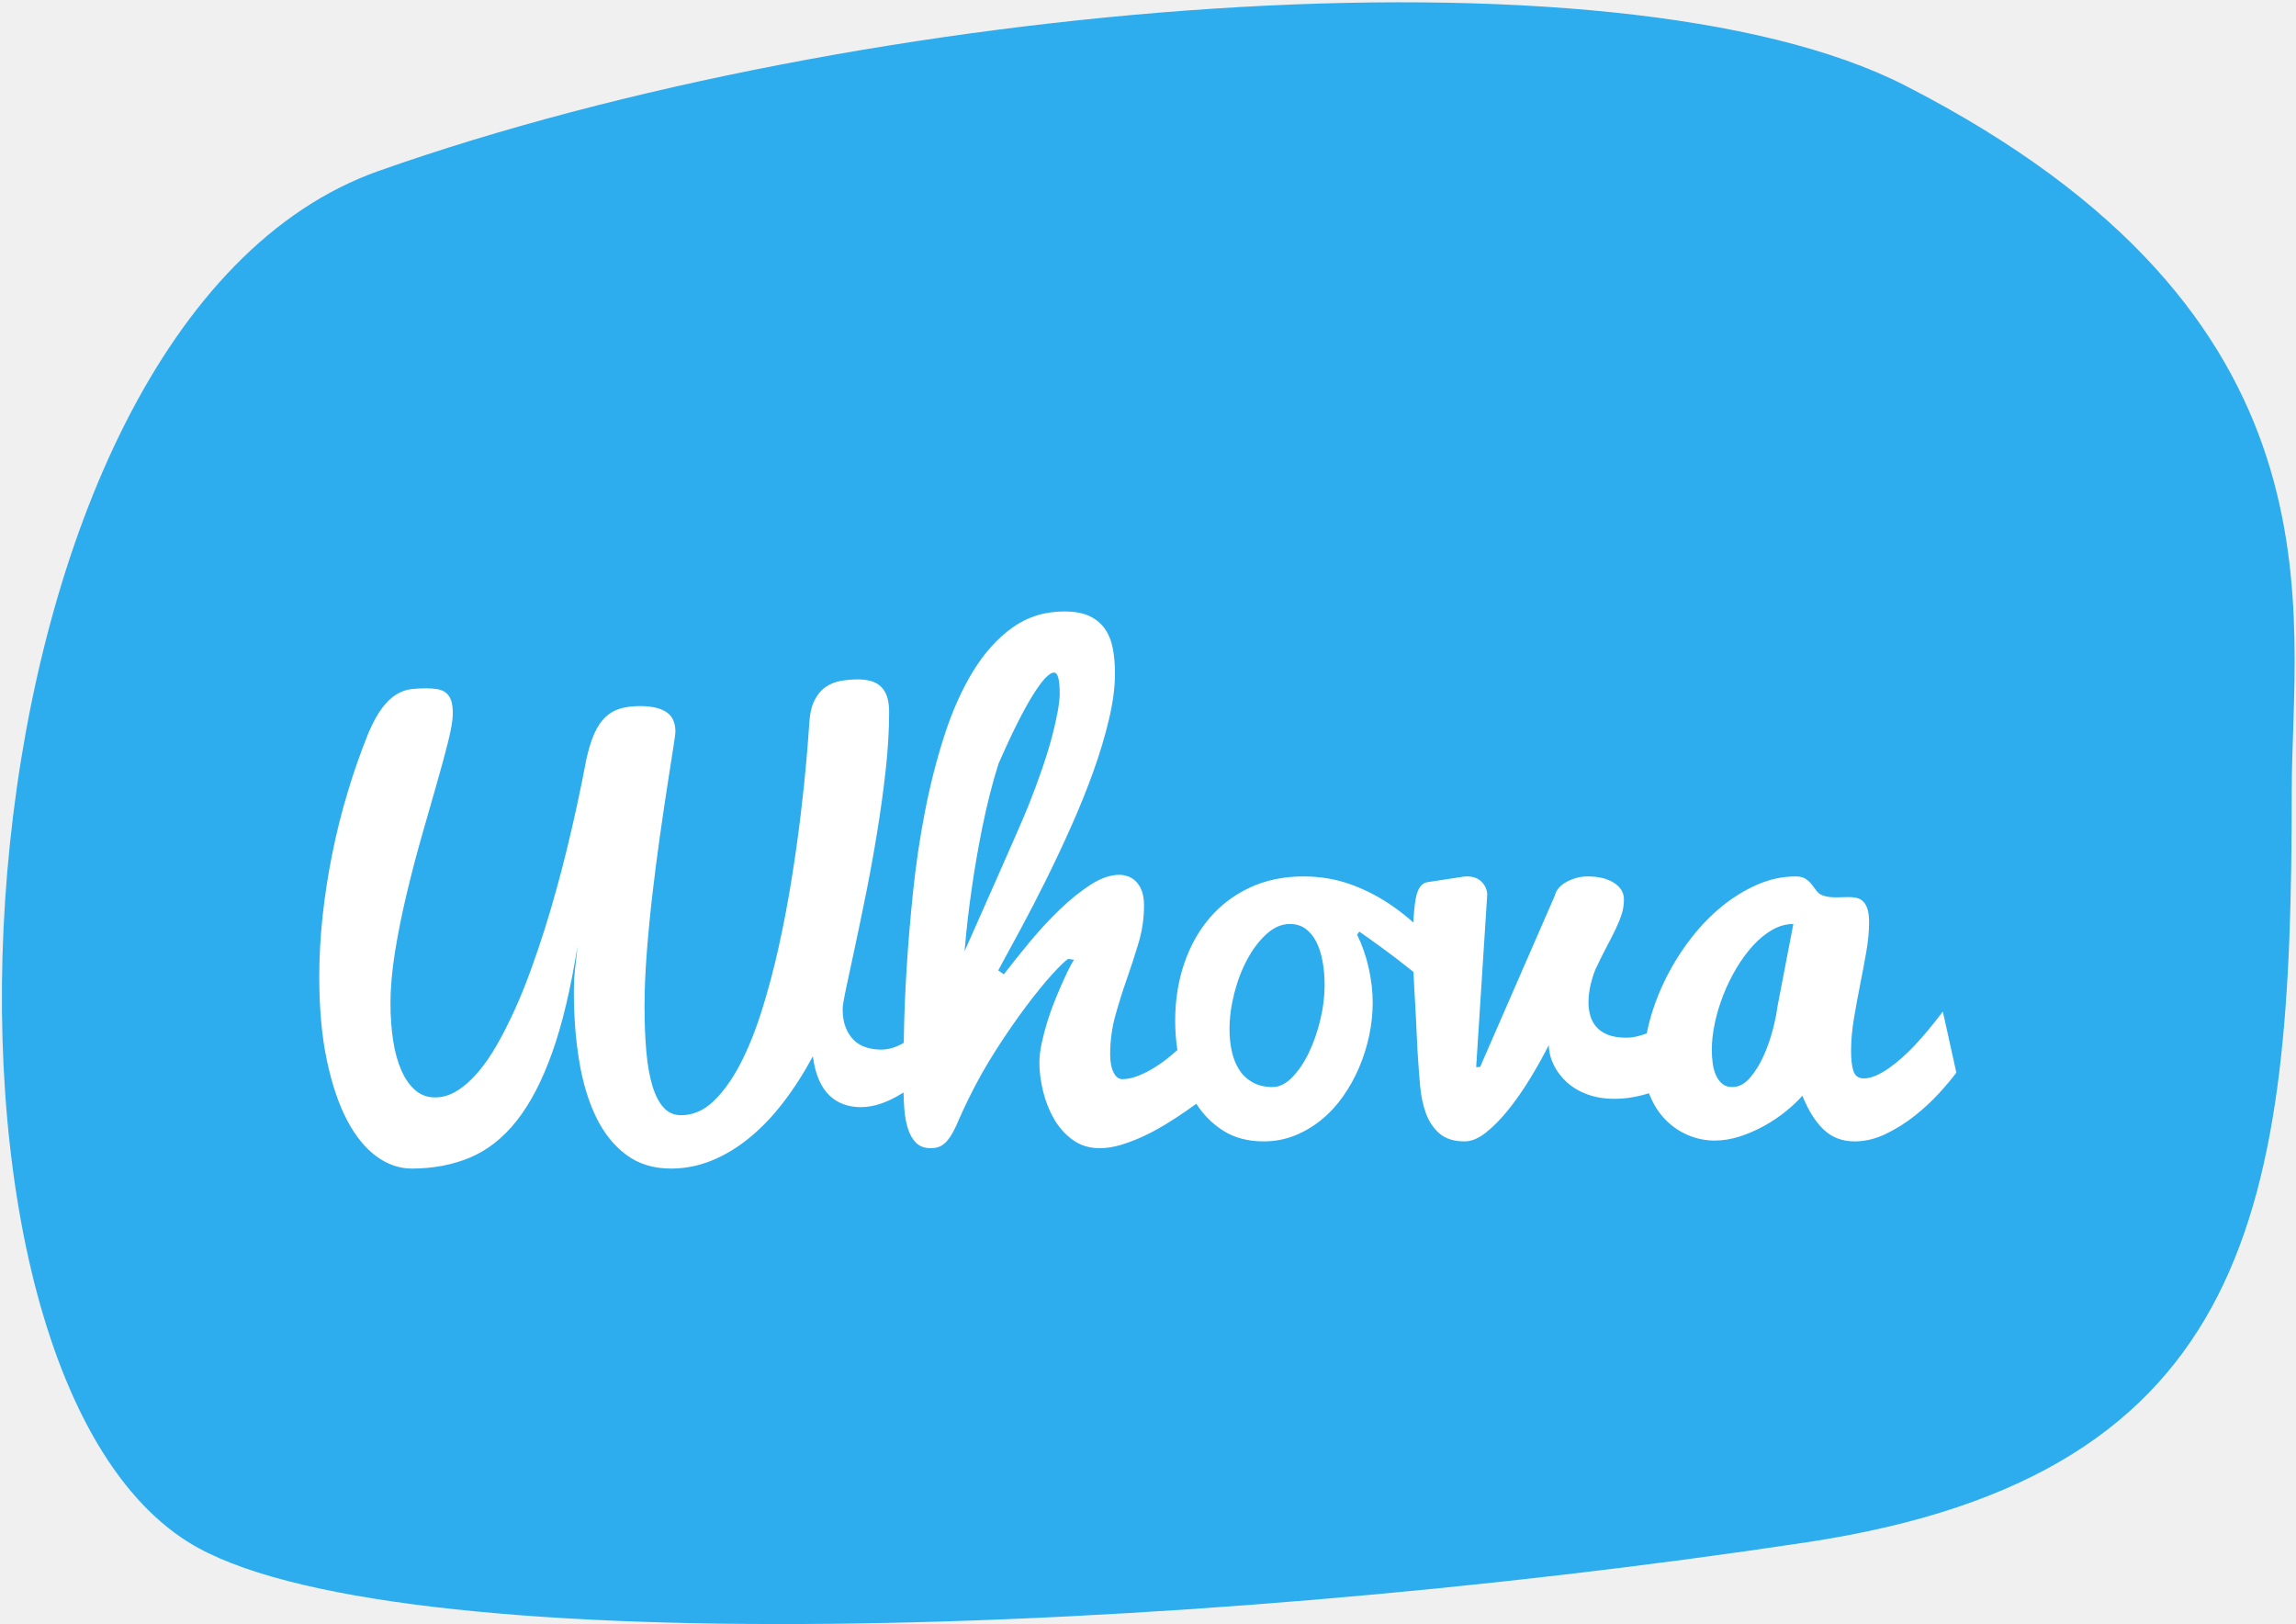
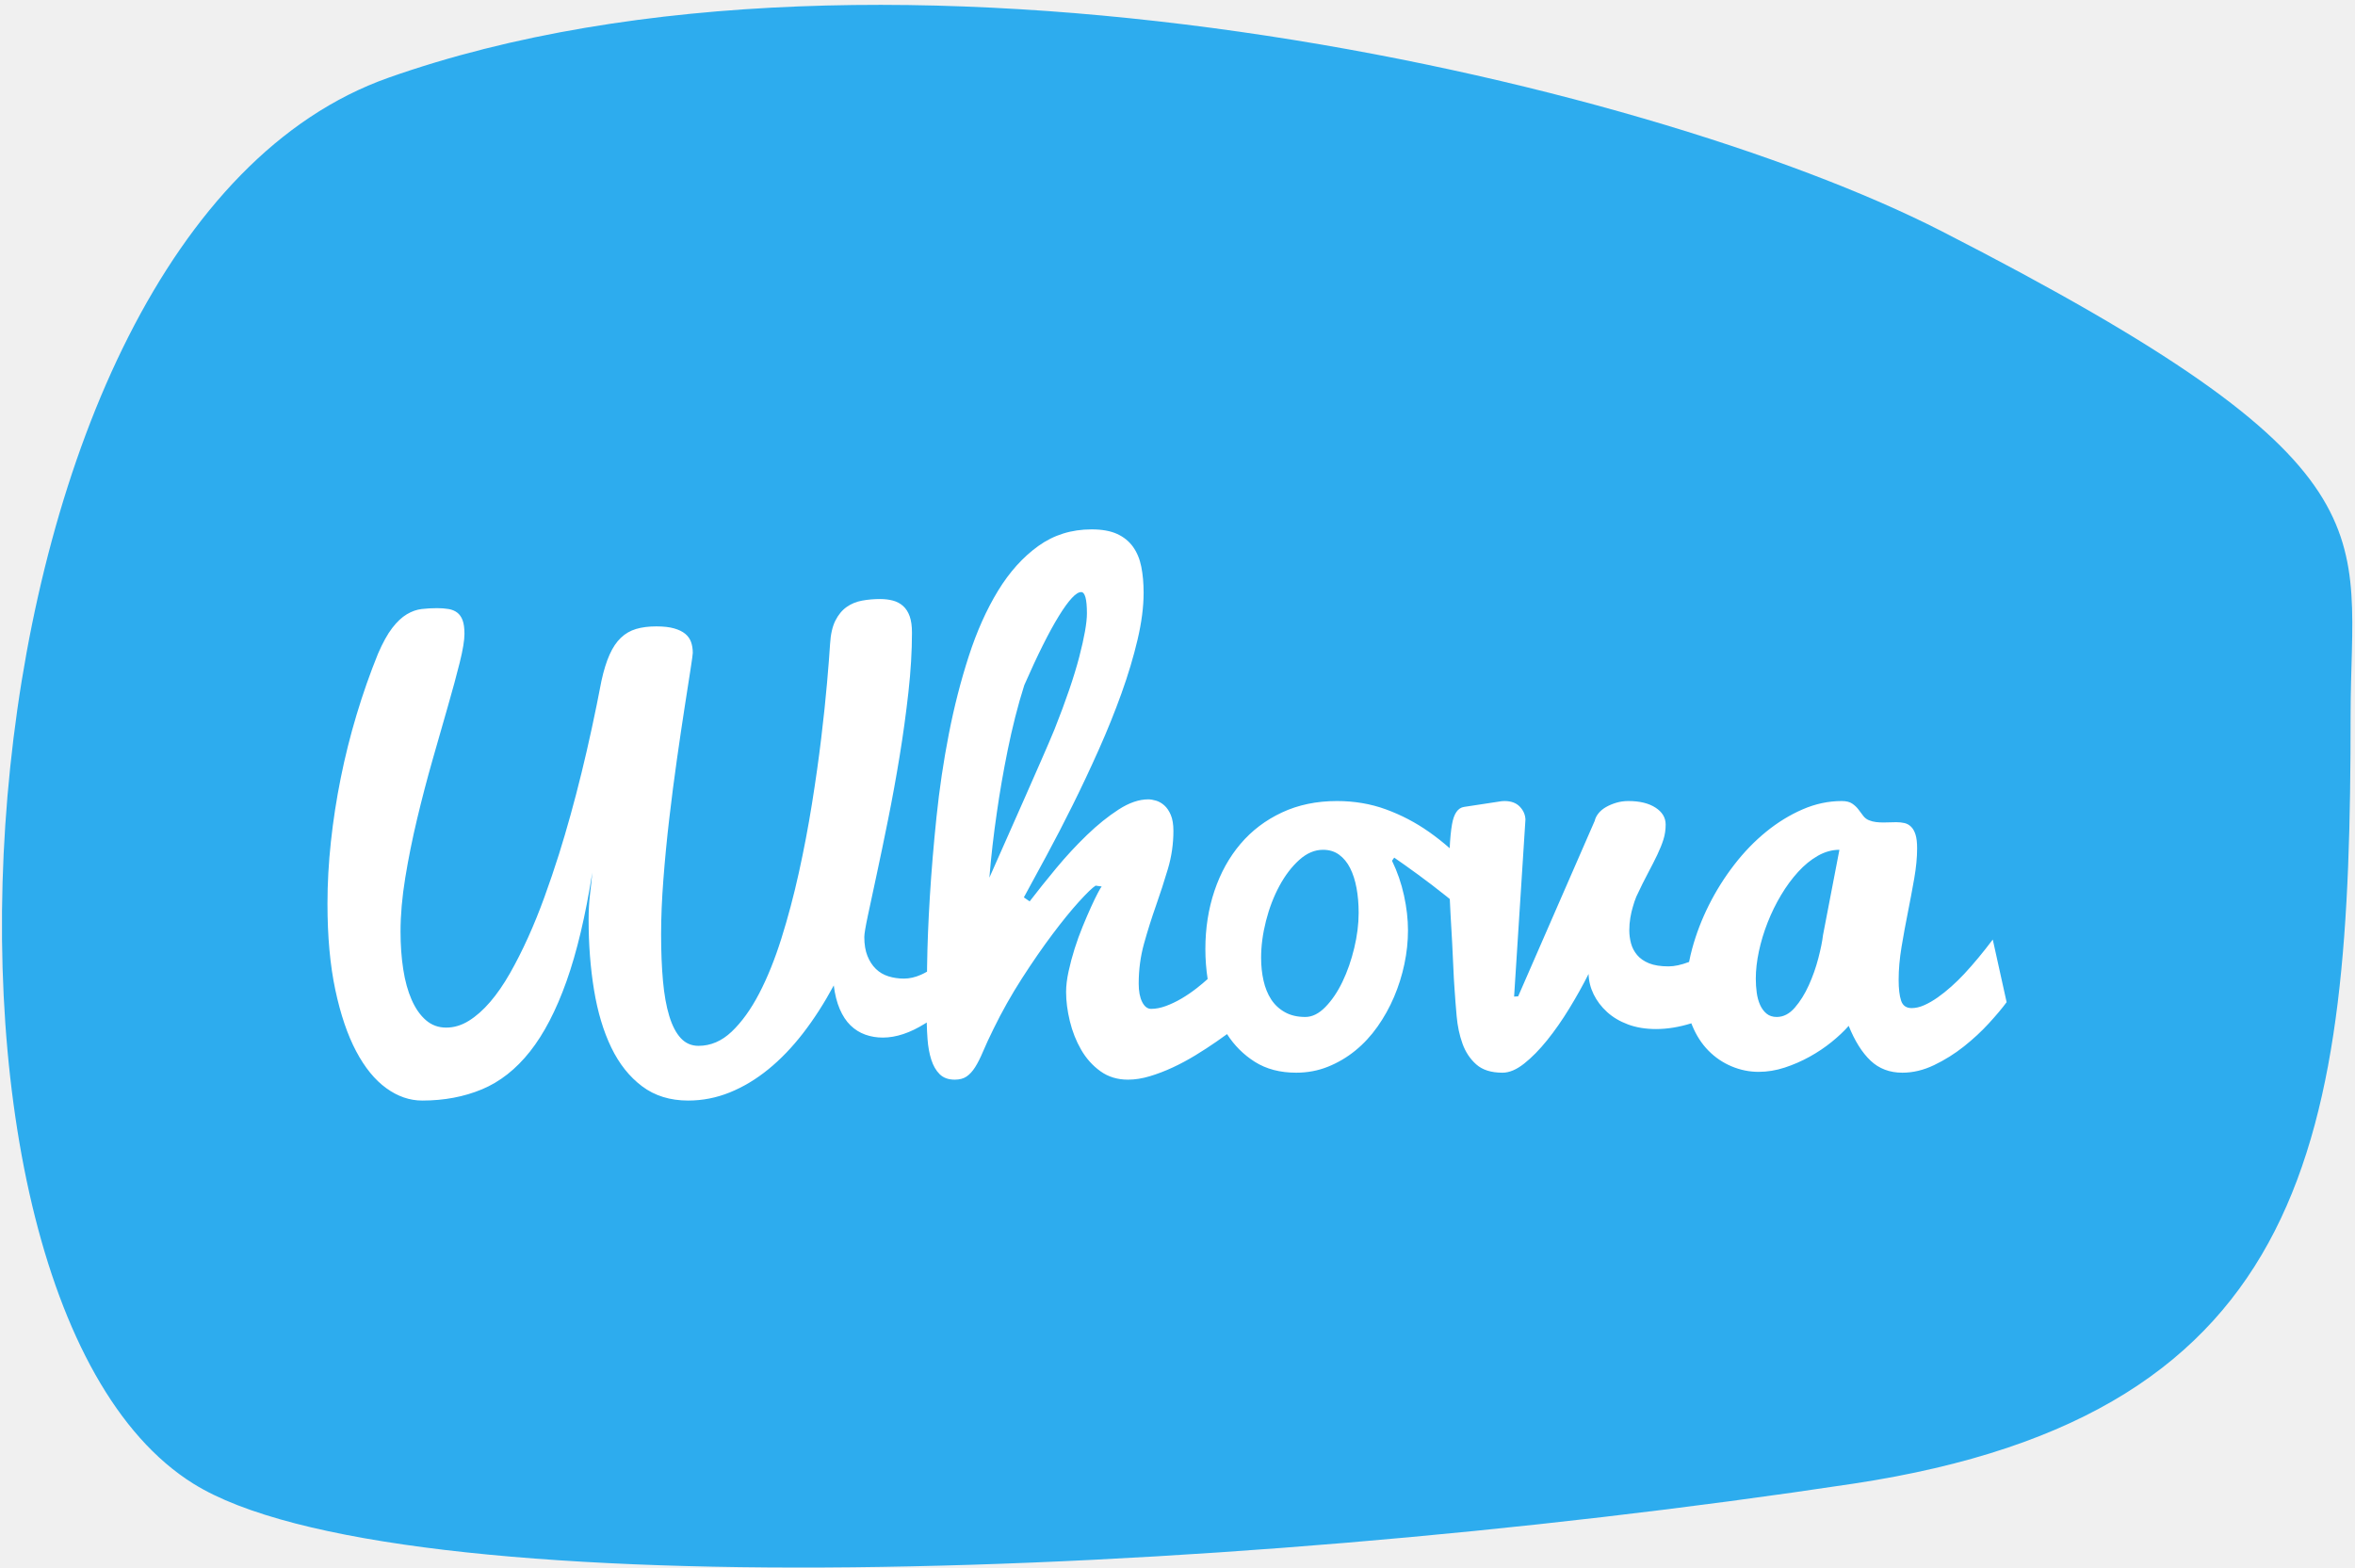
- <svg xmlns="http://www.w3.org/2000/svg" width="338px" height="239px" viewBox="0 0 338 239" version="1.1">
+ <svg xmlns="http://www.w3.org/2000/svg" width="338px" height="225px" viewBox="0 0 338 225" version="1.1">
  <g id="Page-1" stroke="none" stroke-width="1" fill="none" fill-rule="evenodd">
-     <g id="My-work" transform="translate(-825, -839)">
-       <g id="Group-6" transform="translate(242, 839)">
+     <g id="My-work" transform="translate(-825, -853)">
+       <g id="Group-6" transform="translate(242, 853)">
        <g id="Whova" transform="translate(583, 0)">
-           <path d="M55.742,25.163 C126.918,-2.27040609e-14 237.871,-9.226 280.488,12.605 C346.517,46.429 337.369,90.042 337.369,116.705 C337.369,177 332.128,217.018 266,227 C172.166,241.165 56.358,244.84 27.749,227 C-16.373,199.488 -7.551,47.539 55.742,25.163 Z" id="Rectangle" fill="#2DACEE" fill-rule="nonzero" />
-           <path d="M242.75,160.91 C240.988,161.46 239.299,161.734 237.685,161.734 C236.182,161.734 234.839,161.513 233.656,161.072 C232.473,160.63 231.471,160.034 230.65,159.284 C229.829,158.534 229.189,157.691 228.73,156.754 C228.27,155.817 228.027,154.839 227.999,153.822 C227.192,155.428 226.273,157.075 225.243,158.762 C224.214,160.449 223.149,161.975 222.049,163.341 C220.95,164.706 219.85,165.824 218.751,166.695 C217.652,167.565 216.615,168 215.641,168 C214.026,168 212.774,167.605 211.883,166.815 C210.992,166.025 210.331,165.028 209.9,163.823 C209.468,162.618 209.19,161.306 209.065,159.887 C208.939,158.468 208.835,157.115 208.752,155.83 L208.668,154.545 C208.585,152.537 208.501,150.789 208.418,149.303 C208.334,147.817 208.257,146.472 208.188,145.267 C208.143,144.495 208.107,143.762 208.08,143.067 C207.892,142.914 207.703,142.762 207.513,142.609 C206.156,141.526 204.819,140.504 203.502,139.542 C202.185,138.581 201.053,137.775 200.104,137.125 L199.788,137.572 C200.552,139.143 201.125,140.802 201.507,142.548 C201.889,144.295 202.08,145.968 202.08,147.566 C202.08,149.164 201.909,150.775 201.566,152.4 C201.224,154.025 200.73,155.596 200.085,157.113 C199.439,158.629 198.649,160.051 197.714,161.378 C196.779,162.705 195.712,163.856 194.514,164.831 C193.315,165.806 192.005,166.578 190.582,167.147 C189.16,167.716 187.645,168 186.039,168 C183.721,168 181.738,167.479 180.092,166.436 C178.481,165.415 177.153,164.09 176.11,162.46 C175.627,162.811 175.117,163.174 174.579,163.548 C173.651,164.193 172.648,164.844 171.569,165.503 C170.489,166.161 169.403,166.744 168.31,167.251 C167.216,167.759 166.123,168.177 165.03,168.506 C163.937,168.835 162.892,169 161.895,169 C160.373,169 159.051,168.595 157.931,167.786 C156.81,166.977 155.889,165.948 155.17,164.7 C154.45,163.452 153.91,162.088 153.551,160.606 C153.191,159.125 153.011,157.726 153.011,156.409 C153.011,155.532 153.128,154.551 153.364,153.467 C153.599,152.384 153.89,151.294 154.236,150.196 C154.582,149.099 154.969,148.029 155.398,146.987 C155.827,145.945 156.228,145.012 156.602,144.189 C156.976,143.366 157.301,142.694 157.578,142.173 C157.854,141.652 158.034,141.35 158.117,141.268 L157.245,141.144 C156.775,141.446 155.979,142.214 154.858,143.448 C153.737,144.683 152.471,146.239 151.06,148.118 C149.648,149.997 148.188,152.11 146.68,154.455 C145.171,156.8 143.808,159.221 142.59,161.717 C141.981,162.952 141.483,164.028 141.096,164.947 C140.708,165.866 140.328,166.62 139.954,167.21 C139.58,167.8 139.172,168.246 138.729,168.547 C138.286,168.849 137.719,169 137.027,169 C136.114,169 135.394,168.739 134.868,168.218 C134.342,167.697 133.941,167.004 133.664,166.14 C133.387,165.276 133.208,164.296 133.125,163.198 C133.065,162.41 133.027,161.608 133.01,160.792 C132.924,160.847 132.839,160.901 132.753,160.955 C130.61,162.291 128.596,162.959 126.711,162.959 C125.81,162.959 124.964,162.816 124.172,162.53 C123.38,162.243 122.677,161.8 122.062,161.2 C121.448,160.6 120.936,159.823 120.526,158.868 C120.117,157.914 119.83,156.782 119.666,155.473 C118.301,158.009 116.833,160.293 115.263,162.325 C113.692,164.357 112.027,166.089 110.265,167.52 C108.504,168.952 106.661,170.057 104.736,170.834 C102.81,171.611 100.824,172 98.776,172 C96.181,172 93.976,171.318 92.16,169.955 C90.344,168.591 88.87,166.736 87.736,164.391 C86.603,162.045 85.777,159.291 85.258,156.127 C84.739,152.964 84.48,149.595 84.48,146.023 C84.48,144.714 84.548,143.486 84.685,142.341 C84.821,141.195 84.931,140.173 85.012,139.273 C84.029,145.491 82.794,150.693 81.305,154.88 C79.817,159.066 78.069,162.427 76.062,164.964 C74.055,167.5 71.761,169.307 69.181,170.384 C66.6,171.461 63.74,172 60.599,172 C58.797,172 57.077,171.407 55.438,170.22 C53.8,169.034 52.359,167.268 51.117,164.923 C49.874,162.577 48.877,159.639 48.126,156.107 C47.375,152.575 47,148.45 47,143.732 C47,140.841 47.164,137.875 47.492,134.834 C47.819,131.793 48.29,128.745 48.905,125.691 C49.519,122.636 50.277,119.609 51.178,116.609 C52.079,113.609 53.103,110.691 54.25,107.855 C54.933,106.273 55.616,105.039 56.298,104.152 C56.981,103.266 57.677,102.611 58.387,102.189 C59.097,101.766 59.814,101.514 60.538,101.432 C61.262,101.35 61.992,101.309 62.729,101.309 C63.33,101.309 63.876,101.35 64.368,101.432 C64.859,101.514 65.276,101.684 65.617,101.943 C65.958,102.202 66.218,102.57 66.395,103.048 C66.573,103.525 66.662,104.173 66.662,104.991 C66.662,105.918 66.436,107.289 65.986,109.102 C65.535,110.916 64.969,113.009 64.286,115.382 C63.603,117.755 62.866,120.332 62.074,123.114 C61.282,125.895 60.545,128.718 59.862,131.582 C59.179,134.445 58.613,137.261 58.162,140.03 C57.711,142.798 57.486,145.368 57.486,147.741 C57.486,149.677 57.616,151.484 57.875,153.161 C58.135,154.839 58.538,156.298 59.084,157.539 C59.63,158.78 60.313,159.755 61.132,160.464 C61.951,161.173 62.92,161.527 64.04,161.527 C65.16,161.527 66.245,161.2 67.297,160.545 C68.348,159.891 69.365,158.991 70.348,157.845 C71.331,156.7 72.273,155.336 73.175,153.755 C74.076,152.173 74.943,150.461 75.776,148.62 C76.608,146.78 77.394,144.843 78.131,142.811 C78.868,140.78 79.565,138.727 80.22,136.655 C82.514,129.345 84.548,121.041 86.323,111.741 C86.651,110.241 87.04,108.986 87.491,107.977 C87.941,106.968 88.481,106.164 89.109,105.564 C89.737,104.964 90.467,104.541 91.3,104.295 C92.133,104.05 93.096,103.927 94.188,103.927 C95.226,103.927 96.079,104.023 96.748,104.214 C97.417,104.405 97.95,104.664 98.346,104.991 C98.741,105.318 99.021,105.714 99.185,106.177 C99.349,106.641 99.431,107.159 99.431,107.732 C99.431,107.923 99.322,108.72 99.103,110.125 C98.885,111.53 98.605,113.33 98.264,115.525 C97.922,117.72 97.554,120.209 97.158,122.991 C96.762,125.773 96.393,128.63 96.052,131.561 C95.71,134.493 95.43,137.391 95.212,140.255 C94.993,143.118 94.884,145.75 94.884,148.15 C94.884,150.605 94.973,152.82 95.15,154.798 C95.328,156.775 95.628,158.459 96.052,159.85 C96.475,161.241 97.028,162.305 97.711,163.041 C98.393,163.777 99.24,164.145 100.25,164.145 C101.998,164.145 103.589,163.464 105.022,162.1 C106.456,160.736 107.767,158.916 108.955,156.639 C110.142,154.361 111.207,151.723 112.15,148.723 C113.092,145.723 113.925,142.586 114.648,139.314 C115.372,136.041 116,132.741 116.533,129.414 C117.065,126.086 117.509,122.943 117.864,119.984 C118.219,117.025 118.499,114.366 118.703,112.007 C118.908,109.648 119.052,107.8 119.134,106.464 C119.215,105.073 119.468,103.955 119.891,103.109 C120.315,102.264 120.854,101.609 121.509,101.145 C122.165,100.682 122.909,100.375 123.742,100.225 C124.575,100.075 125.428,100 126.302,100 C126.985,100 127.606,100.075 128.166,100.225 C128.725,100.375 129.21,100.634 129.62,101.002 C130.029,101.37 130.343,101.861 130.562,102.475 C130.78,103.089 130.89,103.873 130.89,104.827 C130.89,107.473 130.719,110.33 130.378,113.398 C130.036,116.466 129.613,119.541 129.108,122.623 C128.603,125.705 128.056,128.705 127.469,131.623 C126.882,134.541 126.336,137.173 125.831,139.518 C125.326,141.864 124.902,143.841 124.561,145.45 C124.22,147.059 124.049,148.082 124.049,148.518 C124.049,149.582 124.199,150.489 124.5,151.239 C124.8,151.989 125.203,152.609 125.708,153.1 C126.213,153.591 126.814,153.945 127.51,154.164 C128.207,154.382 128.951,154.491 129.743,154.491 C130.535,154.491 131.347,154.307 132.18,153.939 C132.474,153.809 132.764,153.66 133.05,153.495 C133.054,153.203 133.058,152.906 133.062,152.603 C133.104,149.627 133.235,146.329 133.457,142.708 C133.678,139.087 133.996,135.274 134.412,131.269 C134.827,127.264 135.415,123.308 136.176,119.399 C136.937,115.49 137.892,111.759 139.041,108.207 C140.189,104.655 141.587,101.528 143.234,98.826 C144.881,96.124 146.811,93.977 149.025,92.386 C151.239,90.795 153.786,90 156.664,90 C158.159,90 159.384,90.219 160.338,90.658 C161.293,91.097 162.054,91.714 162.622,92.51 C163.189,93.305 163.584,94.259 163.805,95.37 C164.026,96.48 164.137,97.722 164.137,99.093 C164.137,101.123 163.847,103.372 163.265,105.841 C162.684,108.31 161.916,110.875 160.961,113.535 C160.006,116.196 158.92,118.891 157.702,121.621 C156.484,124.35 155.239,126.997 153.966,129.562 C152.693,132.126 151.44,134.547 150.208,136.824 C148.977,139.101 147.89,141.103 146.949,142.831 L147.78,143.407 C148.915,141.926 150.188,140.335 151.599,138.634 C153.011,136.934 154.478,135.35 156,133.882 C157.522,132.414 159.038,131.194 160.546,130.22 C162.054,129.246 163.473,128.759 164.801,128.759 C165.134,128.759 165.507,128.821 165.922,128.945 C166.338,129.068 166.732,129.294 167.106,129.623 C167.479,129.953 167.791,130.412 168.04,131.002 C168.289,131.592 168.413,132.353 168.413,133.285 C168.413,135.151 168.15,136.968 167.625,138.737 C167.099,140.507 166.524,142.276 165.902,144.045 C165.279,145.814 164.711,147.618 164.199,149.456 C163.687,151.294 163.431,153.214 163.431,155.216 C163.431,156.313 163.597,157.191 163.93,157.849 C164.262,158.508 164.691,158.837 165.217,158.837 C165.881,158.837 166.587,158.7 167.334,158.426 C168.081,158.151 168.829,157.795 169.576,157.356 C170.323,156.917 171.057,156.416 171.776,155.854 C172.316,155.432 172.833,154.998 173.326,154.553 C173.109,153.13 173,151.694 173,150.247 C173,147.268 173.435,144.485 174.304,141.898 C175.173,139.312 176.418,137.064 178.038,135.155 C179.658,133.245 181.64,131.742 183.984,130.645 C186.328,129.548 188.962,129 191.886,129 C194.389,129 196.733,129.399 198.919,130.198 C201.105,130.997 203.153,132.067 205.063,133.408 C206.102,134.137 207.103,134.925 208.064,135.771 C208.128,134.414 208.238,133.275 208.397,132.354 C208.661,130.814 209.239,129.977 210.129,129.843 L215.14,129.08 C215.279,129.054 215.411,129.033 215.536,129.02 C215.661,129.007 215.794,129 215.933,129 C216.879,129 217.61,129.268 218.125,129.803 C218.64,130.339 218.911,130.955 218.939,131.651 L217.311,157.075 L217.895,157.035 L228.876,131.852 C228.959,131.477 229.14,131.115 229.419,130.767 C229.697,130.419 230.059,130.118 230.504,129.864 C230.949,129.609 231.443,129.402 231.986,129.241 C232.529,129.08 233.107,129 233.719,129 C235.333,129 236.628,129.315 237.602,129.944 C238.576,130.573 239.063,131.383 239.063,132.374 C239.063,133.124 238.959,133.833 238.75,134.503 C238.541,135.172 238.249,135.902 237.873,136.692 C237.497,137.481 237.052,138.358 236.537,139.322 C236.022,140.286 235.459,141.424 234.846,142.736 C234.651,143.218 234.484,143.714 234.345,144.222 C234.206,144.678 234.088,145.193 233.99,145.769 C233.893,146.344 233.844,146.94 233.844,147.556 C233.844,148.199 233.928,148.828 234.095,149.444 C234.262,150.06 234.554,150.615 234.971,151.111 C235.389,151.606 235.96,152.001 236.683,152.296 C237.407,152.59 238.339,152.737 239.481,152.737 C240.316,152.737 241.283,152.53 242.382,152.115 C242.396,152.11 242.41,152.104 242.424,152.099 C242.546,151.465 242.695,150.825 242.87,150.181 C243.45,148.048 244.252,145.962 245.274,143.924 C246.296,141.885 247.505,139.962 248.9,138.153 C250.295,136.344 251.822,134.764 253.479,133.414 C255.137,132.064 256.884,130.991 258.722,130.195 C260.559,129.398 262.431,129 264.337,129 C264.972,129 265.47,129.121 265.829,129.364 C266.188,129.607 266.485,129.884 266.72,130.195 C266.955,130.505 267.183,130.809 267.404,131.106 C267.625,131.403 267.901,131.619 268.232,131.754 C268.564,131.889 268.902,131.977 269.248,132.017 C269.593,132.058 269.945,132.078 270.305,132.078 C270.608,132.078 270.919,132.071 271.237,132.058 C271.555,132.044 271.865,132.037 272.169,132.037 C272.584,132.037 272.971,132.078 273.33,132.159 C273.689,132.24 274.007,132.415 274.283,132.685 C274.559,132.955 274.773,133.333 274.925,133.819 C275.077,134.305 275.153,134.967 275.153,135.804 C275.153,137.1 275.015,138.537 274.739,140.117 C274.462,141.696 274.159,143.316 273.827,144.977 C273.495,146.637 273.192,148.297 272.915,149.958 C272.639,151.618 272.501,153.191 272.501,154.676 C272.501,155.945 272.618,156.937 272.853,157.653 C273.088,158.368 273.592,158.726 274.366,158.726 C274.946,158.726 275.554,158.584 276.189,158.301 C276.825,158.017 277.467,157.646 278.116,157.187 C278.765,156.728 279.415,156.208 280.064,155.628 C280.713,155.047 281.328,154.447 281.908,153.826 C283.262,152.368 284.629,150.721 286.011,148.885 L288,157.875 C287.365,158.739 286.515,159.752 285.451,160.913 C284.388,162.074 283.193,163.181 281.867,164.234 C280.541,165.287 279.118,166.178 277.598,166.907 C276.079,167.636 274.559,168 273.04,168 C271.216,168 269.697,167.426 268.481,166.279 C267.265,165.131 266.216,163.464 265.332,161.277 C264.668,162.033 263.853,162.803 262.886,163.586 C261.92,164.369 260.863,165.077 259.716,165.712 C258.57,166.346 257.375,166.866 256.132,167.271 C254.888,167.676 253.645,167.879 252.402,167.879 C251.076,167.879 249.784,167.615 248.527,167.089 C247.27,166.562 246.158,165.806 245.191,164.821 C244.224,163.835 243.45,162.634 242.87,161.217 C242.829,161.115 242.789,161.013 242.75,160.91 Z M151.361,118.675 C152.99,114.571 154.171,111.111 154.902,108.294 C155.634,105.478 156,103.399 156,102.058 C156,100.019 155.724,99 155.172,99 C154.454,99 153.391,100.14 151.982,102.42 C150.574,104.7 148.917,108.013 147.012,112.358 C146.542,113.834 146.107,115.362 145.707,116.945 C145.307,118.528 144.948,120.104 144.63,121.673 C144.313,123.242 144.023,124.784 143.76,126.3 C143.498,127.815 143.27,129.257 143.077,130.625 C142.607,133.817 142.249,136.942 142,140 C142.746,138.31 143.56,136.473 144.444,134.488 C145.327,132.503 146.197,130.538 147.053,128.593 C147.909,126.649 148.717,124.811 149.476,123.081 C150.236,121.351 150.864,119.882 151.361,118.675 Z M187.344,160 C188.335,160 189.298,159.521 190.231,158.562 C191.165,157.604 191.981,156.396 192.681,154.938 C193.381,153.479 193.943,151.868 194.366,150.104 C194.789,148.34 195,146.653 195,145.042 C195,143.764 194.898,142.576 194.694,141.479 C194.49,140.382 194.183,139.431 193.775,138.625 C193.367,137.819 192.842,137.181 192.2,136.708 C191.558,136.236 190.785,136 189.881,136 C188.685,136 187.548,136.486 186.469,137.458 C185.39,138.431 184.442,139.674 183.625,141.188 C182.808,142.701 182.167,144.375 181.7,146.208 C181.233,148.042 181,149.806 181,151.5 C181,152.667 181.117,153.764 181.35,154.792 C181.583,155.819 181.948,156.715 182.444,157.479 C182.94,158.243 183.596,158.854 184.412,159.312 C185.229,159.771 186.206,160 187.344,160 Z M252,154.5 C252,155.194 252.045,155.868 252.135,156.521 C252.225,157.174 252.386,157.757 252.617,158.271 C252.849,158.785 253.158,159.201 253.543,159.521 C253.929,159.84 254.418,160 255.01,160 C255.961,160 256.823,159.556 257.595,158.667 C258.367,157.778 259.035,156.708 259.601,155.458 C260.167,154.208 260.624,152.917 260.971,151.583 C261.318,150.25 261.543,149.139 261.646,148.25 L264,136 C262.945,136 261.916,136.285 260.913,136.854 C259.91,137.424 258.965,138.194 258.077,139.167 C257.19,140.139 256.373,141.25 255.627,142.5 C254.881,143.75 254.238,145.062 253.698,146.438 C253.158,147.813 252.74,149.194 252.444,150.583 C252.148,151.972 252,153.278 252,154.5 Z" fill="#FFFFFF" />
+           <path d="M55.742,11.163 C126.918,-14 236.07,11.368 278.686,33.199 C344.716,67.023 337.369,76.042 337.369,102.705 C337.369,163 332.128,203.018 266,213 C172.166,227.165 56.358,230.84 27.749,213 C-16.373,185.488 -7.551,33.539 55.742,11.163 Z" id="Rectangle" fill="#2DACEE" fill-rule="nonzero" />
+           <path d="M242.75,146.91 C240.988,147.46 239.299,147.734 237.685,147.734 C236.182,147.734 234.839,147.513 233.656,147.072 C232.473,146.63 231.471,146.034 230.65,145.284 C229.829,144.534 229.189,143.691 228.73,142.754 C228.27,141.817 228.027,140.839 227.999,139.822 C227.192,141.428 226.273,143.075 225.243,144.762 C224.214,146.449 223.149,147.975 222.049,149.341 C220.95,150.706 219.85,151.824 218.751,152.695 C217.652,153.565 216.615,154 215.641,154 C214.026,154 212.774,153.605 211.883,152.815 C210.992,152.025 210.331,151.028 209.9,149.823 C209.468,148.618 209.19,147.306 209.065,145.887 C208.939,144.468 208.835,143.115 208.752,141.83 L208.668,140.545 C208.585,138.537 208.501,136.789 208.418,135.303 C208.334,133.817 208.257,132.472 208.188,131.267 C208.143,130.495 208.107,129.762 208.08,129.067 C207.892,128.914 207.703,128.762 207.513,128.609 C206.156,127.526 204.819,126.504 203.502,125.542 C202.185,124.581 201.053,123.775 200.104,123.125 L199.788,123.572 C200.552,125.143 201.125,126.802 201.507,128.548 C201.889,130.295 202.08,131.968 202.08,133.566 C202.08,135.164 201.909,136.775 201.566,138.4 C201.224,140.025 200.73,141.596 200.085,143.113 C199.439,144.629 198.649,146.051 197.714,147.378 C196.779,148.705 195.712,149.856 194.514,150.831 C193.315,151.806 192.005,152.578 190.582,153.147 C189.16,153.716 187.645,154 186.039,154 C183.721,154 181.738,153.479 180.092,152.436 C178.481,151.415 177.153,150.09 176.11,148.46 C175.627,148.811 175.117,149.174 174.579,149.548 C173.651,150.193 172.648,150.844 171.569,151.503 C170.489,152.161 169.403,152.744 168.31,153.251 C167.216,153.759 166.123,154.177 165.03,154.506 C163.937,154.835 162.892,155 161.895,155 C160.373,155 159.051,154.595 157.931,153.786 C156.81,152.977 155.889,151.948 155.17,150.7 C154.45,149.452 153.91,148.088 153.551,146.606 C153.191,145.125 153.011,143.726 153.011,142.409 C153.011,141.532 153.128,140.551 153.364,139.467 C153.599,138.384 153.89,137.294 154.236,136.196 C154.582,135.099 154.969,134.029 155.398,132.987 C155.827,131.945 156.228,131.012 156.602,130.189 C156.976,129.366 157.301,128.694 157.578,128.173 C157.854,127.652 158.034,127.35 158.117,127.268 L157.245,127.144 C156.775,127.446 155.979,128.214 154.858,129.448 C153.737,130.683 152.471,132.239 151.06,134.118 C149.648,135.997 148.188,138.11 146.68,140.455 C145.171,142.8 143.808,145.221 142.59,147.717 C141.981,148.952 141.483,150.028 141.096,150.947 C140.708,151.866 140.328,152.62 139.954,153.21 C139.58,153.8 139.172,154.246 138.729,154.547 C138.286,154.849 137.719,155 137.027,155 C136.114,155 135.394,154.739 134.868,154.218 C134.342,153.697 133.941,153.004 133.664,152.14 C133.387,151.276 133.208,150.296 133.125,149.198 C133.065,148.41 133.027,147.608 133.01,146.792 C132.924,146.847 132.839,146.901 132.753,146.955 C130.61,148.291 128.596,148.959 126.711,148.959 C125.81,148.959 124.964,148.816 124.172,148.53 C123.38,148.243 122.677,147.8 122.062,147.2 C121.448,146.6 120.936,145.823 120.526,144.868 C120.117,143.914 119.83,142.782 119.666,141.473 C118.301,144.009 116.833,146.293 115.263,148.325 C113.692,150.357 112.027,152.089 110.265,153.52 C108.504,154.952 106.661,156.057 104.736,156.834 C102.81,157.611 100.824,158 98.776,158 C96.181,158 93.976,157.318 92.16,155.955 C90.344,154.591 88.87,152.736 87.736,150.391 C86.603,148.045 85.777,145.291 85.258,142.127 C84.739,138.964 84.48,135.595 84.48,132.023 C84.48,130.714 84.548,129.486 84.685,128.341 C84.821,127.195 84.931,126.173 85.012,125.273 C84.029,131.491 82.794,136.693 81.305,140.88 C79.817,145.066 78.069,148.427 76.062,150.964 C74.055,153.5 71.761,155.307 69.181,156.384 C66.6,157.461 63.74,158 60.599,158 C58.797,158 57.077,157.407 55.438,156.22 C53.8,155.034 52.359,153.268 51.117,150.923 C49.874,148.577 48.877,145.639 48.126,142.107 C47.375,138.575 47,134.45 47,129.732 C47,126.841 47.164,123.875 47.492,120.834 C47.819,117.793 48.29,114.745 48.905,111.691 C49.519,108.636 50.277,105.609 51.178,102.609 C52.079,99.609 53.103,96.691 54.25,93.855 C54.933,92.273 55.616,91.039 56.298,90.152 C56.981,89.266 57.677,88.611 58.387,88.189 C59.097,87.766 59.814,87.514 60.538,87.432 C61.262,87.35 61.992,87.309 62.729,87.309 C63.33,87.309 63.876,87.35 64.368,87.432 C64.859,87.514 65.276,87.684 65.617,87.943 C65.958,88.202 66.218,88.57 66.395,89.048 C66.573,89.525 66.662,90.173 66.662,90.991 C66.662,91.918 66.436,93.289 65.986,95.102 C65.535,96.916 64.969,99.009 64.286,101.382 C63.603,103.755 62.866,106.332 62.074,109.114 C61.282,111.895 60.545,114.718 59.862,117.582 C59.179,120.445 58.613,123.261 58.162,126.03 C57.711,128.798 57.486,131.368 57.486,133.741 C57.486,135.677 57.616,137.484 57.875,139.161 C58.135,140.839 58.538,142.298 59.084,143.539 C59.63,144.78 60.313,145.755 61.132,146.464 C61.951,147.173 62.92,147.527 64.04,147.527 C65.16,147.527 66.245,147.2 67.297,146.545 C68.348,145.891 69.365,144.991 70.348,143.845 C71.331,142.7 72.273,141.336 73.175,139.755 C74.076,138.173 74.943,136.461 75.776,134.62 C76.608,132.78 77.394,130.843 78.131,128.811 C78.868,126.78 79.565,124.727 80.22,122.655 C82.514,115.345 84.548,107.041 86.323,97.741 C86.651,96.241 87.04,94.986 87.491,93.977 C87.941,92.968 88.481,92.164 89.109,91.564 C89.737,90.964 90.467,90.541 91.3,90.295 C92.133,90.05 93.096,89.927 94.188,89.927 C95.226,89.927 96.079,90.023 96.748,90.214 C97.417,90.405 97.95,90.664 98.346,90.991 C98.741,91.318 99.021,91.714 99.185,92.177 C99.349,92.641 99.431,93.159 99.431,93.732 C99.431,93.923 99.322,94.72 99.103,96.125 C98.885,97.53 98.605,99.33 98.264,101.525 C97.922,103.72 97.554,106.209 97.158,108.991 C96.762,111.773 96.393,114.63 96.052,117.561 C95.71,120.493 95.43,123.391 95.212,126.255 C94.993,129.118 94.884,131.75 94.884,134.15 C94.884,136.605 94.973,138.82 95.15,140.798 C95.328,142.775 95.628,144.459 96.052,145.85 C96.475,147.241 97.028,148.305 97.711,149.041 C98.393,149.777 99.24,150.145 100.25,150.145 C101.998,150.145 103.589,149.464 105.022,148.1 C106.456,146.736 107.767,144.916 108.955,142.639 C110.142,140.361 111.207,137.723 112.15,134.723 C113.092,131.723 113.925,128.586 114.648,125.314 C115.372,122.041 116,118.741 116.533,115.414 C117.065,112.086 117.509,108.943 117.864,105.984 C118.219,103.025 118.499,100.366 118.703,98.007 C118.908,95.648 119.052,93.8 119.134,92.464 C119.215,91.073 119.468,89.955 119.891,89.109 C120.315,88.264 120.854,87.609 121.509,87.145 C122.165,86.682 122.909,86.375 123.742,86.225 C124.575,86.075 125.428,86 126.302,86 C126.985,86 127.606,86.075 128.166,86.225 C128.725,86.375 129.21,86.634 129.62,87.002 C130.029,87.37 130.343,87.861 130.562,88.475 C130.78,89.089 130.89,89.873 130.89,90.827 C130.89,93.473 130.719,96.33 130.378,99.398 C130.036,102.466 129.613,105.541 129.108,108.623 C128.603,111.705 128.056,114.705 127.469,117.623 C126.882,120.541 126.336,123.173 125.831,125.518 C125.326,127.864 124.902,129.841 124.561,131.45 C124.22,133.059 124.049,134.082 124.049,134.518 C124.049,135.582 124.199,136.489 124.5,137.239 C124.8,137.989 125.203,138.609 125.708,139.1 C126.213,139.591 126.814,139.945 127.51,140.164 C128.207,140.382 128.951,140.491 129.743,140.491 C130.535,140.491 131.347,140.307 132.18,139.939 C132.474,139.809 132.764,139.66 133.05,139.495 C133.054,139.203 133.058,138.906 133.062,138.603 C133.104,135.627 133.235,132.329 133.457,128.708 C133.678,125.087 133.996,121.274 134.412,117.269 C134.827,113.264 135.415,109.308 136.176,105.399 C136.937,101.49 137.892,97.759 139.041,94.207 C140.189,90.655 141.587,87.528 143.234,84.826 C144.881,82.124 146.811,79.977 149.025,78.386 C151.239,76.795 153.786,76 156.664,76 C158.159,76 159.384,76.219 160.338,76.658 C161.293,77.097 162.054,77.714 162.622,78.51 C163.189,79.305 163.584,80.259 163.805,81.37 C164.026,82.48 164.137,83.722 164.137,85.093 C164.137,87.123 163.847,89.372 163.265,91.841 C162.684,94.31 161.916,96.875 160.961,99.535 C160.006,102.196 158.92,104.891 157.702,107.621 C156.484,110.35 155.239,112.997 153.966,115.562 C152.693,118.126 151.44,120.547 150.208,122.824 C148.977,125.101 147.89,127.103 146.949,128.831 L147.78,129.407 C148.915,127.926 150.188,126.335 151.599,124.634 C153.011,122.934 154.478,121.35 156,119.882 C157.522,118.414 159.038,117.194 160.546,116.22 C162.054,115.246 163.473,114.759 164.801,114.759 C165.134,114.759 165.507,114.821 165.922,114.945 C166.338,115.068 166.732,115.294 167.106,115.623 C167.479,115.953 167.791,116.412 168.04,117.002 C168.289,117.592 168.413,118.353 168.413,119.285 C168.413,121.151 168.15,122.968 167.625,124.737 C167.099,126.507 166.524,128.276 165.902,130.045 C165.279,131.814 164.711,133.618 164.199,135.456 C163.687,137.294 163.431,139.214 163.431,141.216 C163.431,142.313 163.597,143.191 163.93,143.849 C164.262,144.508 164.691,144.837 165.217,144.837 C165.881,144.837 166.587,144.7 167.334,144.426 C168.081,144.151 168.829,143.795 169.576,143.356 C170.323,142.917 171.057,142.416 171.776,141.854 C172.316,141.432 172.833,140.998 173.326,140.553 C173.109,139.13 173,137.694 173,136.247 C173,133.268 173.435,130.485 174.304,127.898 C175.173,125.312 176.418,123.064 178.038,121.155 C179.658,119.245 181.64,117.742 183.984,116.645 C186.328,115.548 188.962,115 191.886,115 C194.389,115 196.733,115.399 198.919,116.198 C201.105,116.997 203.153,118.067 205.063,119.408 C206.102,120.137 207.103,120.925 208.064,121.771 C208.128,120.414 208.238,119.275 208.397,118.354 C208.661,116.814 209.239,115.977 210.129,115.843 L215.14,115.08 C215.279,115.054 215.411,115.033 215.536,115.02 C215.661,115.007 215.794,115 215.933,115 C216.879,115 217.61,115.268 218.125,115.803 C218.64,116.339 218.911,116.955 218.939,117.651 L217.311,143.075 L217.895,143.035 L228.876,117.852 C228.959,117.477 229.14,117.115 229.419,116.767 C229.697,116.419 230.059,116.118 230.504,115.864 C230.949,115.609 231.443,115.402 231.986,115.241 C232.529,115.08 233.107,115 233.719,115 C235.333,115 236.628,115.315 237.602,115.944 C238.576,116.573 239.063,117.383 239.063,118.374 C239.063,119.124 238.959,119.833 238.75,120.503 C238.541,121.172 238.249,121.902 237.873,122.692 C237.497,123.481 237.052,124.358 236.537,125.322 C236.022,126.286 235.459,127.424 234.846,128.736 C234.651,129.218 234.484,129.714 234.345,130.222 C234.206,130.678 234.088,131.193 233.99,131.769 C233.893,132.344 233.844,132.94 233.844,133.556 C233.844,134.199 233.928,134.828 234.095,135.444 C234.262,136.06 234.554,136.615 234.971,137.111 C235.389,137.606 235.96,138.001 236.683,138.296 C237.407,138.59 238.339,138.737 239.481,138.737 C240.316,138.737 241.283,138.53 242.382,138.115 C242.396,138.11 242.41,138.104 242.424,138.099 C242.546,137.465 242.695,136.825 242.87,136.181 C243.45,134.048 244.252,131.962 245.274,129.924 C246.296,127.885 247.505,125.962 248.9,124.153 C250.295,122.344 251.822,120.764 253.479,119.414 C255.137,118.064 256.884,116.991 258.722,116.195 C260.559,115.398 262.431,115 264.337,115 C264.972,115 265.47,115.121 265.829,115.364 C266.188,115.607 266.485,115.884 266.72,116.195 C266.955,116.505 267.183,116.809 267.404,117.106 C267.625,117.403 267.901,117.619 268.232,117.754 C268.564,117.889 268.902,117.977 269.248,118.017 C269.593,118.058 269.945,118.078 270.305,118.078 C270.608,118.078 270.919,118.071 271.237,118.058 C271.555,118.044 271.865,118.037 272.169,118.037 C272.584,118.037 272.971,118.078 273.33,118.159 C273.689,118.24 274.007,118.415 274.283,118.685 C274.559,118.955 274.773,119.333 274.925,119.819 C275.077,120.305 275.153,120.967 275.153,121.804 C275.153,123.1 275.015,124.537 274.739,126.117 C274.462,127.696 274.159,129.316 273.827,130.977 C273.495,132.637 273.192,134.297 272.915,135.958 C272.639,137.618 272.501,139.191 272.501,140.676 C272.501,141.945 272.618,142.937 272.853,143.653 C273.088,144.368 273.592,144.726 274.366,144.726 C274.946,144.726 275.554,144.584 276.189,144.301 C276.825,144.017 277.467,143.646 278.116,143.187 C278.765,142.728 279.415,142.208 280.064,141.628 C280.713,141.047 281.328,140.447 281.908,139.826 C283.262,138.368 284.629,136.721 286.011,134.885 L288,143.875 C287.365,144.739 286.515,145.752 285.451,146.913 C284.388,148.074 283.193,149.181 281.867,150.234 C280.541,151.287 279.118,152.178 277.598,152.907 C276.079,153.636 274.559,154 273.04,154 C271.216,154 269.697,153.426 268.481,152.279 C267.265,151.131 266.216,149.464 265.332,147.277 C264.668,148.033 263.853,148.803 262.886,149.586 C261.92,150.369 260.863,151.077 259.716,151.712 C258.57,152.346 257.375,152.866 256.132,153.271 C254.888,153.676 253.645,153.879 252.402,153.879 C251.076,153.879 249.784,153.615 248.527,153.089 C247.27,152.562 246.158,151.806 245.191,150.821 C244.224,149.835 243.45,148.634 242.87,147.217 C242.829,147.115 242.789,147.013 242.75,146.91 Z M151.361,104.675 C152.99,100.571 154.171,97.111 154.902,94.294 C155.634,91.478 156,89.399 156,88.058 C156,86.019 155.724,85 155.172,85 C154.454,85 153.391,86.14 151.982,88.42 C150.574,90.7 148.917,94.013 147.012,98.358 C146.542,99.834 146.107,101.362 145.707,102.945 C145.307,104.528 144.948,106.104 144.63,107.673 C144.313,109.242 144.023,110.784 143.76,112.3 C143.498,113.815 143.27,115.257 143.077,116.625 C142.607,119.817 142.249,122.942 142,126 C142.746,124.31 143.56,122.473 144.444,120.488 C145.327,118.503 146.197,116.538 147.053,114.593 C147.909,112.649 148.717,110.811 149.476,109.081 C150.236,107.351 150.864,105.882 151.361,104.675 Z M187.344,146 C188.335,146 189.298,145.521 190.231,144.562 C191.165,143.604 191.981,142.396 192.681,140.938 C193.381,139.479 193.943,137.868 194.366,136.104 C194.789,134.34 195,132.653 195,131.042 C195,129.764 194.898,128.576 194.694,127.479 C194.49,126.382 194.183,125.431 193.775,124.625 C193.367,123.819 192.842,123.181 192.2,122.708 C191.558,122.236 190.785,122 189.881,122 C188.685,122 187.548,122.486 186.469,123.458 C185.39,124.431 184.442,125.674 183.625,127.188 C182.808,128.701 182.167,130.375 181.7,132.208 C181.233,134.042 181,135.806 181,137.5 C181,138.667 181.117,139.764 181.35,140.792 C181.583,141.819 181.948,142.715 182.444,143.479 C182.94,144.243 183.596,144.854 184.412,145.312 C185.229,145.771 186.206,146 187.344,146 Z M252,140.5 C252,141.194 252.045,141.868 252.135,142.521 C252.225,143.174 252.386,143.757 252.617,144.271 C252.849,144.785 253.158,145.201 253.543,145.521 C253.929,145.84 254.418,146 255.01,146 C255.961,146 256.823,145.556 257.595,144.667 C258.367,143.778 259.035,142.708 259.601,141.458 C260.167,140.208 260.624,138.917 260.971,137.583 C261.318,136.25 261.543,135.139 261.646,134.25 L264,122 C262.945,122 261.916,122.285 260.913,122.854 C259.91,123.424 258.965,124.194 258.077,125.167 C257.19,126.139 256.373,127.25 255.627,128.5 C254.881,129.75 254.238,131.062 253.698,132.438 C253.158,133.813 252.74,135.194 252.444,136.583 C252.148,137.972 252,139.278 252,140.5 Z" fill="#FFFFFF" />
        </g>
      </g>
    </g>
  </g>
</svg>
